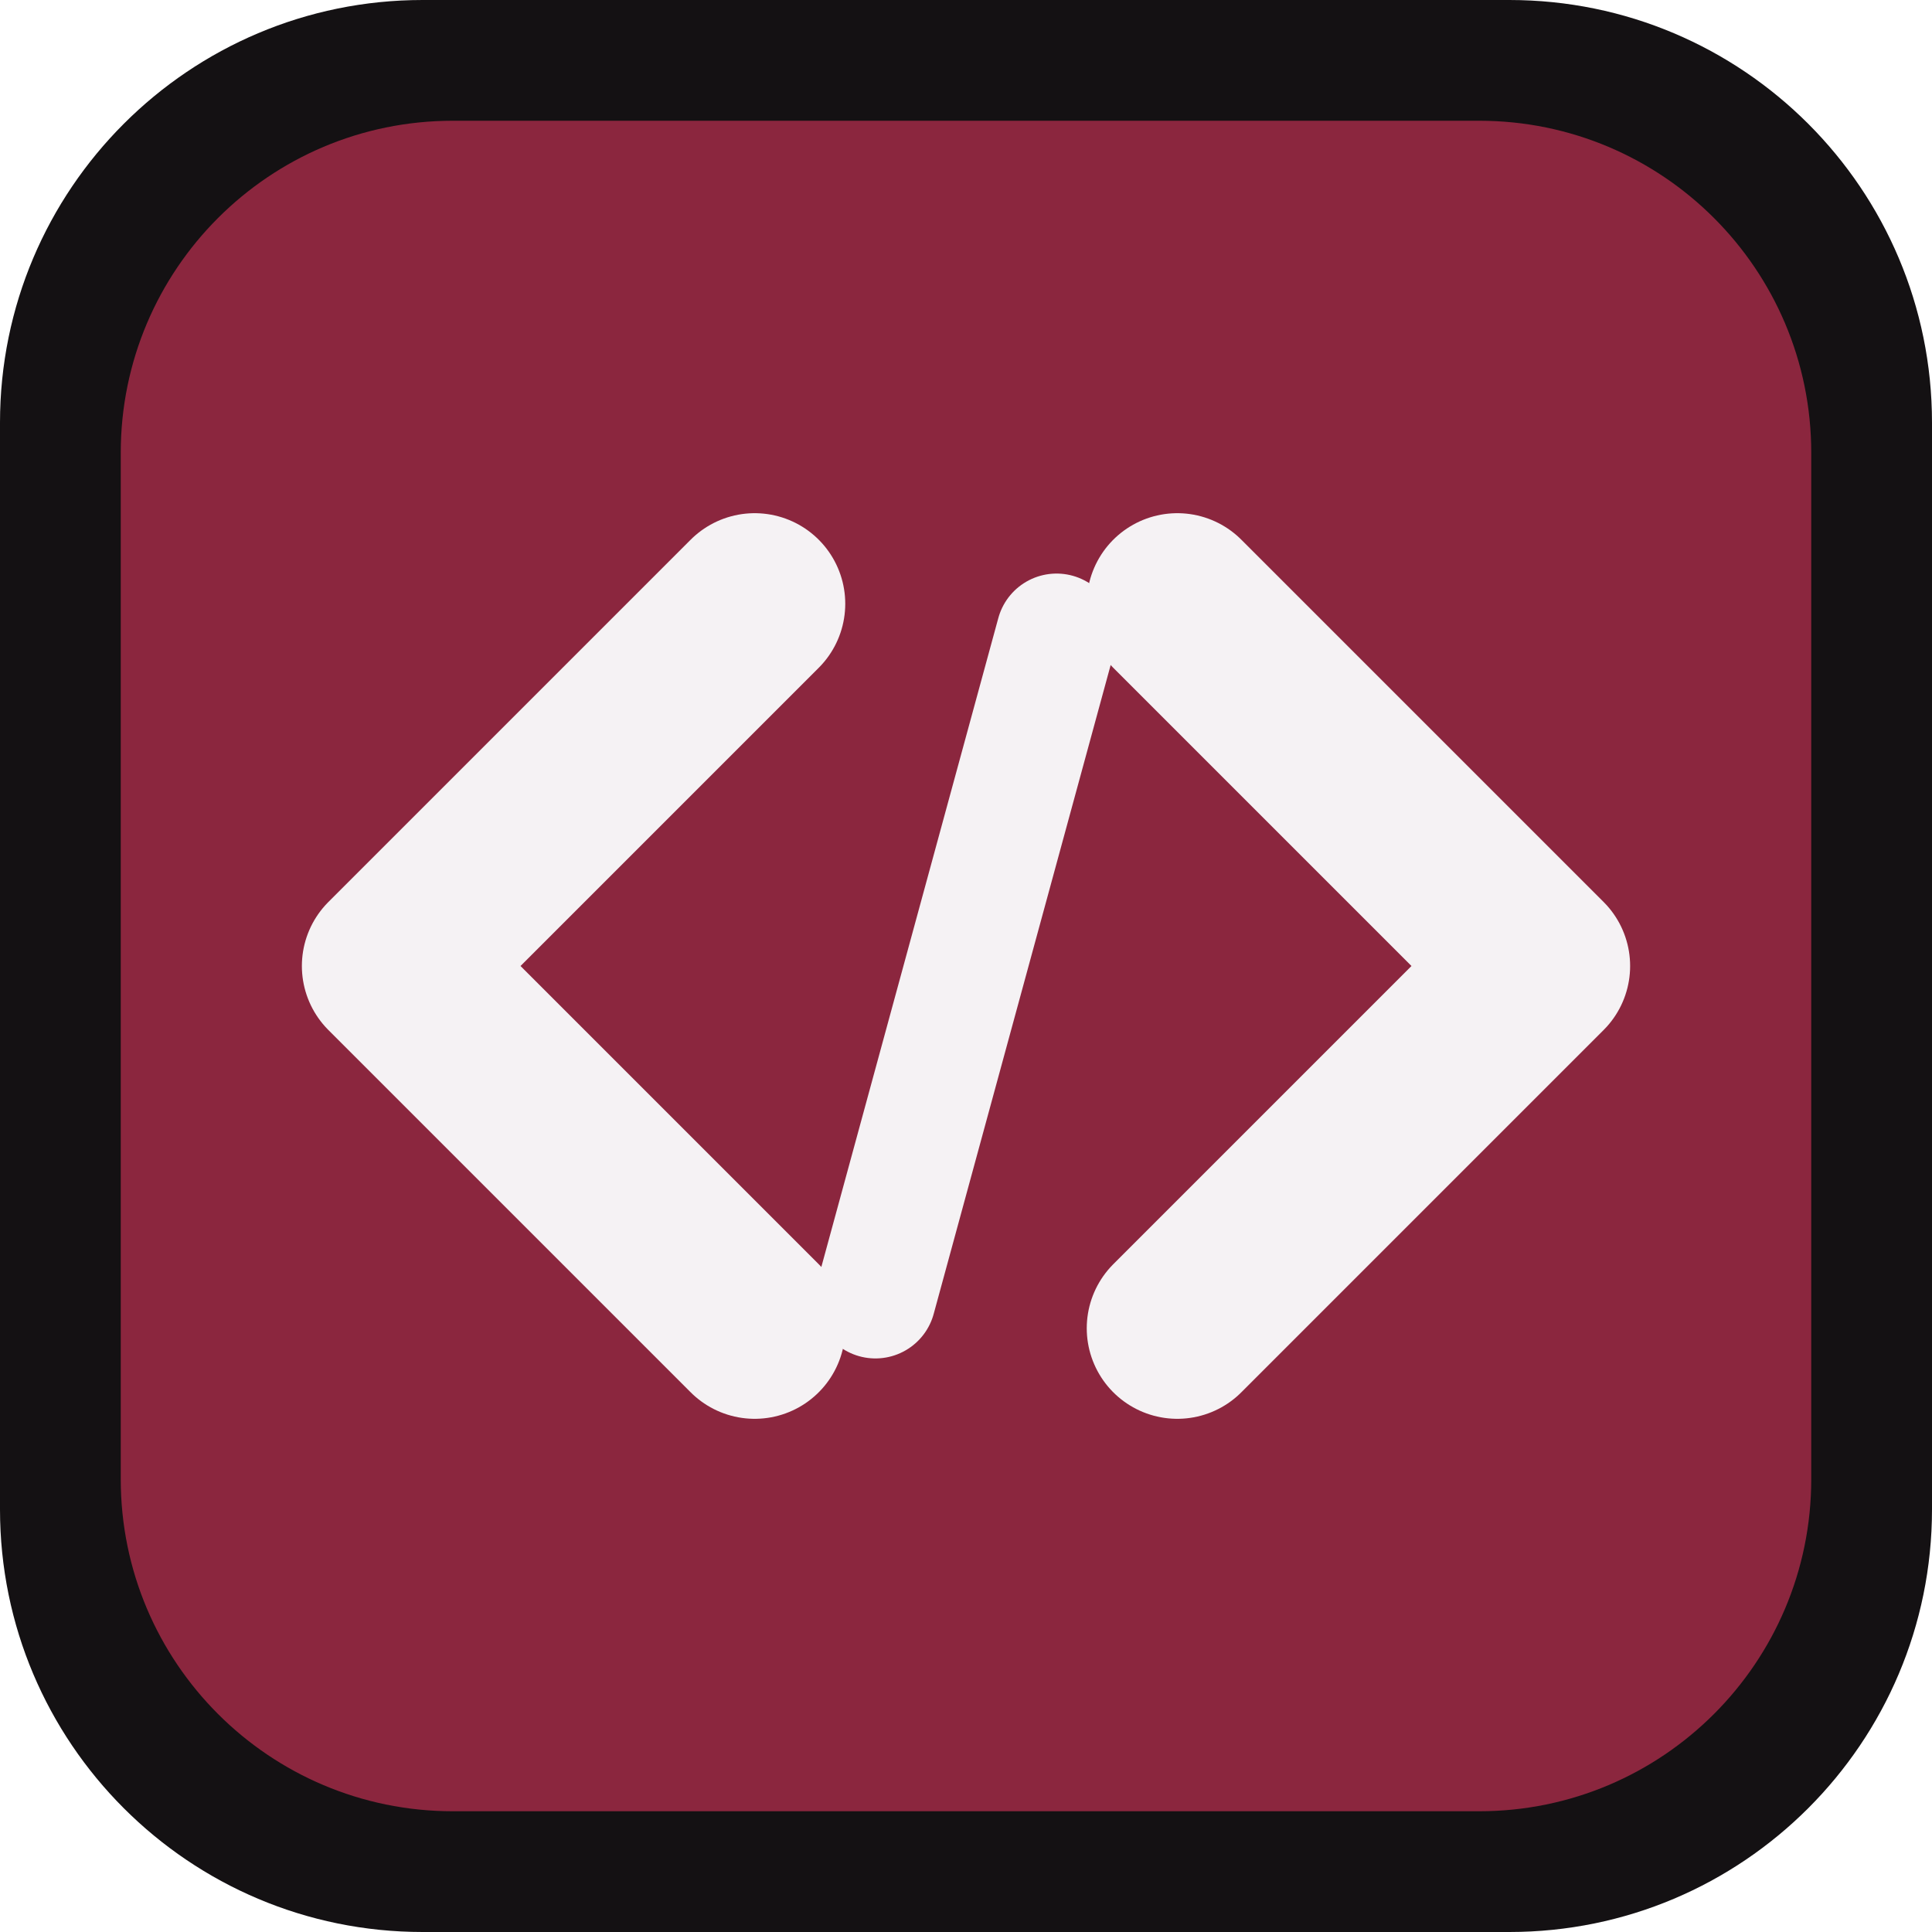
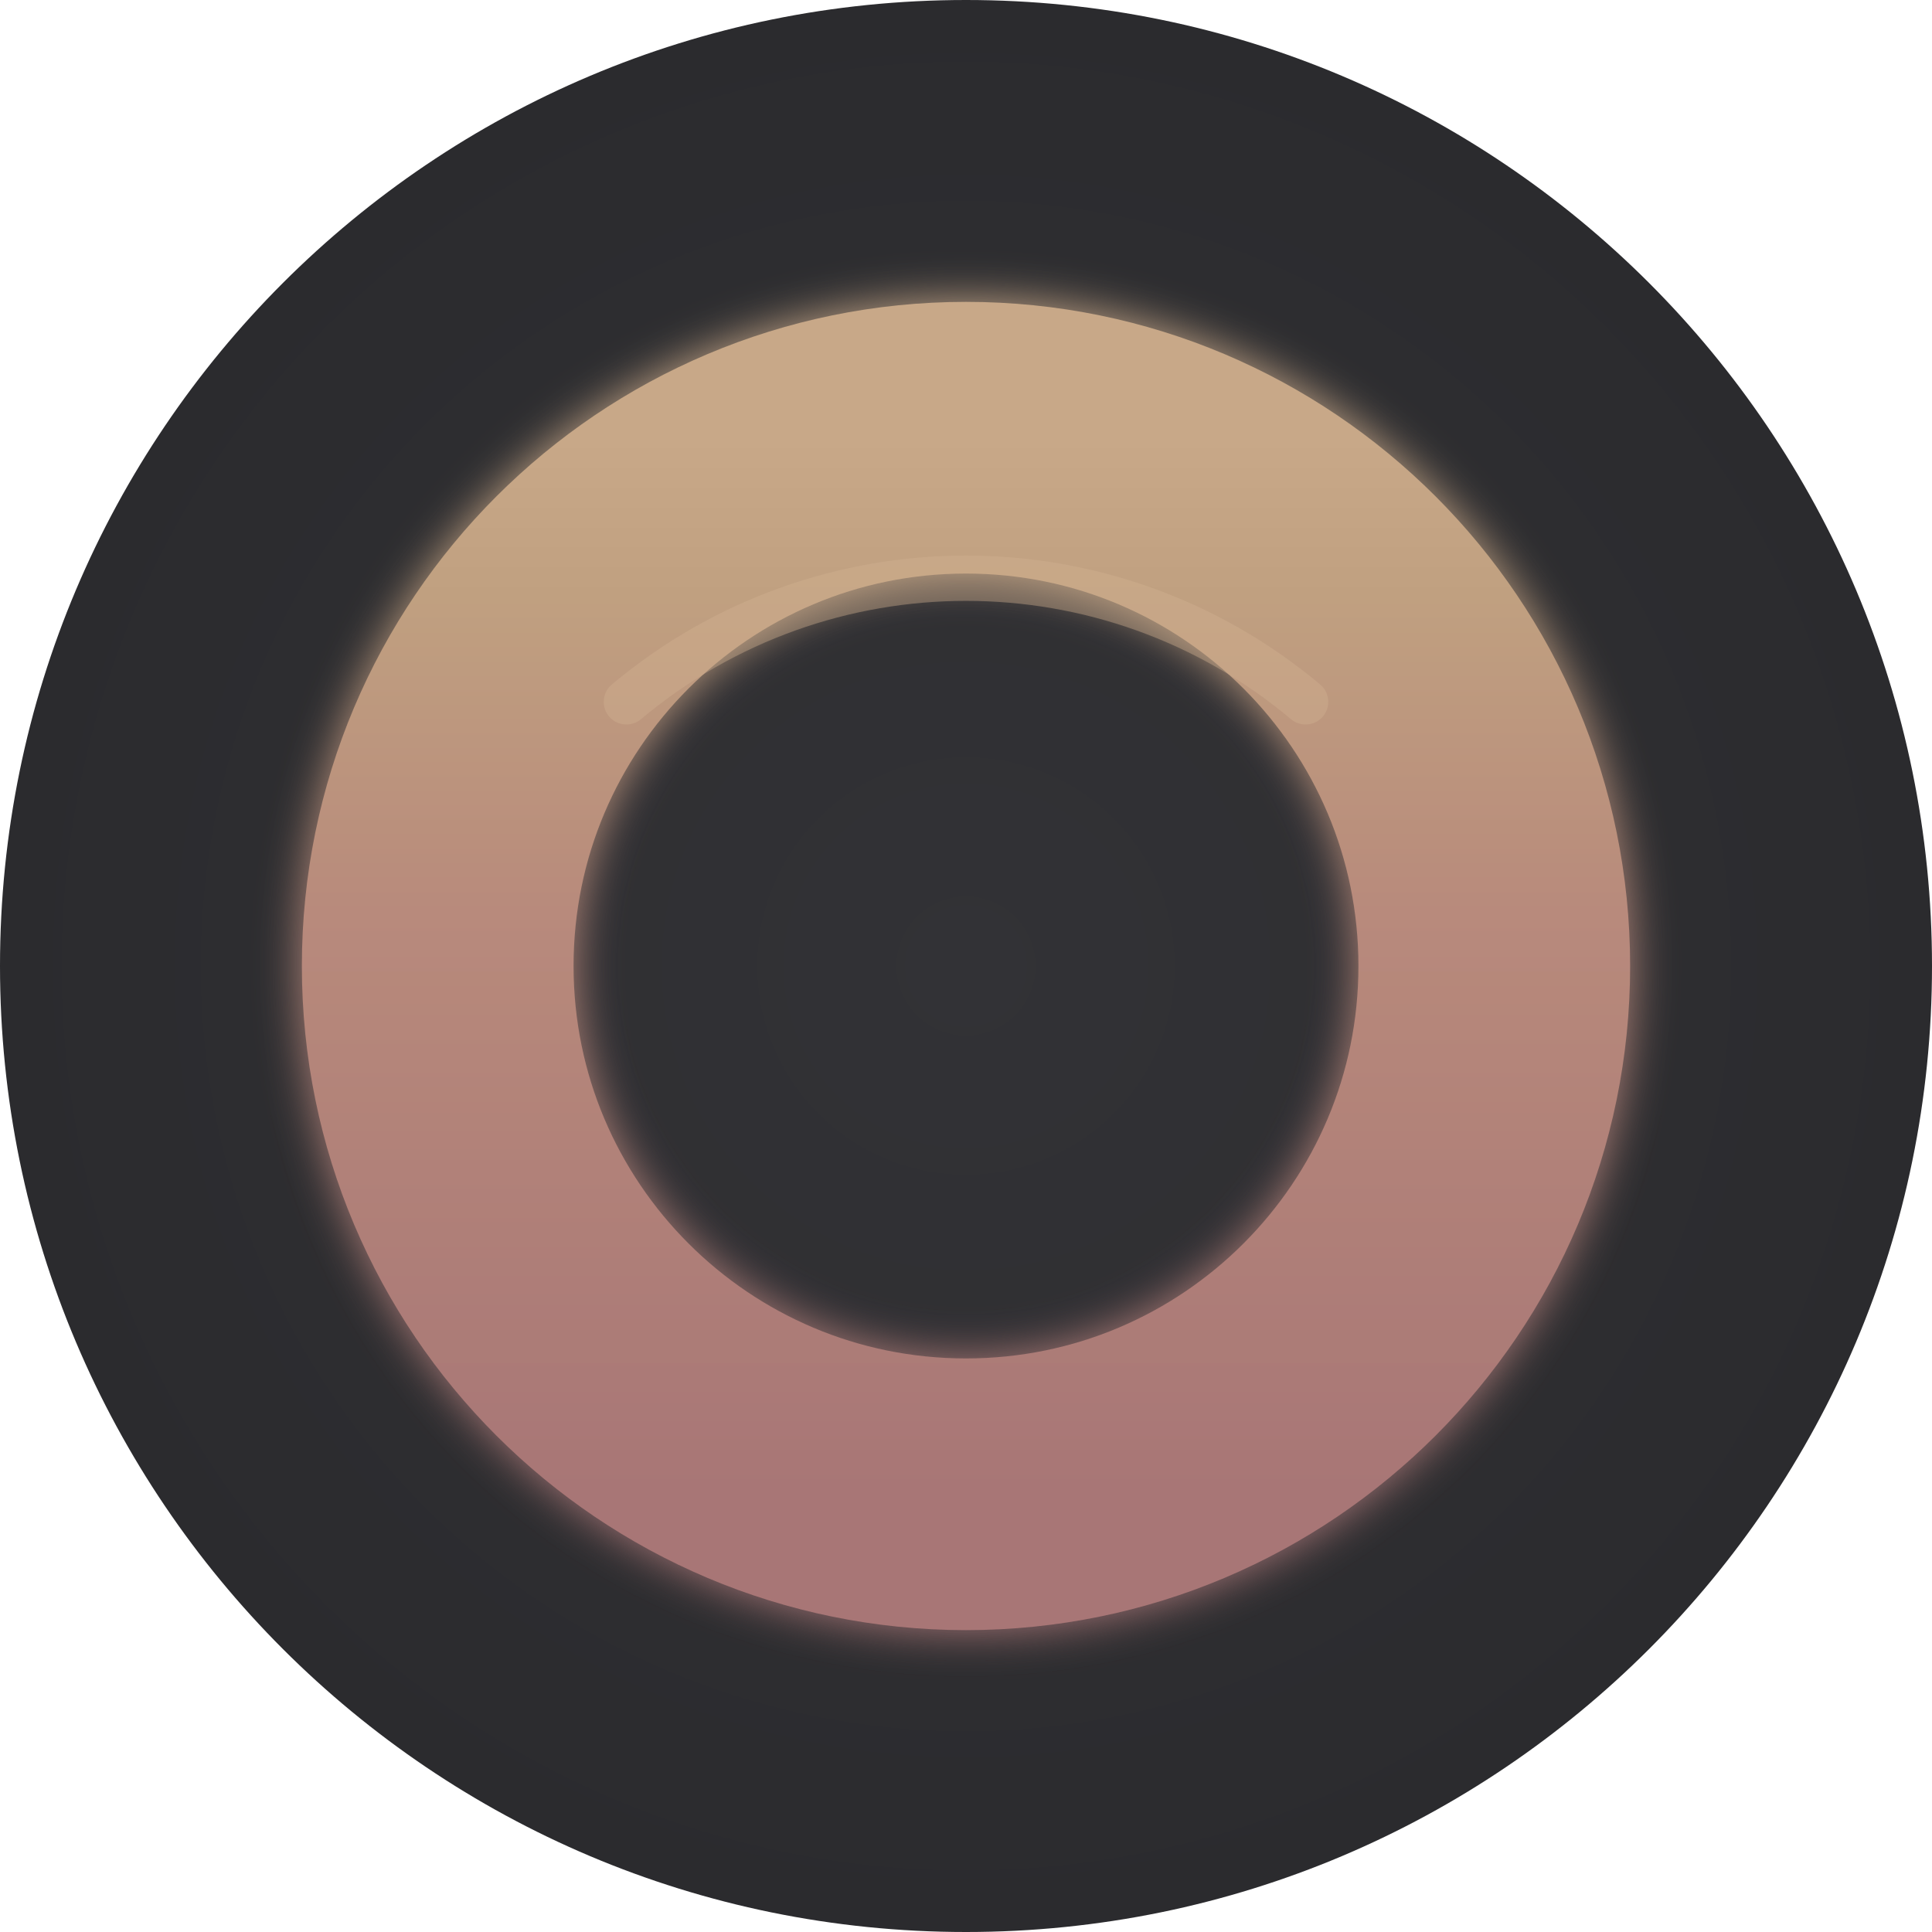
- <svg xmlns="http://www.w3.org/2000/svg" viewBox="0 0 64 64" width="64" height="64">
-   <rect width="64" height="64" rx="14" fill="#141113" />
-   <rect x="4" y="4" width="56" height="56" rx="11" fill="#8b263e" />
-   <path d="M25 20 13 32 25 44M39 20 51 32 39 44" fill="none" stroke="#f5f2f4" stroke-width="6" stroke-linecap="round" stroke-linejoin="round" />
-   <path d="m35 21-6 22" fill="none" stroke="#f5f2f4" stroke-width="4" stroke-linecap="round" />
+ <svg xmlns="http://www.w3.org/2000/svg" viewBox="0 0 512 512" width="100%" height="100%">
+   <defs>
+     <radialGradient id="bgGradient" cx="50%" cy="50%" r="50%" fx="50%" fy="50%">
+       <stop offset="0%" stop-color="#323236" />
+       <stop offset="100%" stop-color="#2b2b2e" />
+     </radialGradient>
+     <linearGradient id="ringGradient" x1="0%" y1="100%" x2="0%" y2="0%">
+       <stop offset="0%" stop-color="#a87676" />
+       <stop offset="55%" stop-color="#b88a7b" />
+       <stop offset="85%" stop-color="#c0a080" />
+       <stop offset="100%" stop-color="#c8a888" />
+     </linearGradient>
+     <filter id="softGlow" x="-20%" y="-20%" width="140%" height="140%">
+       <feGaussianBlur stdDeviation="6" result="blur" />
+       <feComposite in="SourceGraphic" in2="blur" operator="over" />
+     </filter>
+   </defs>
+   <circle cx="256" cy="256" r="256" fill="url(#bgGradient)" />
+   <circle cx="256" cy="256" r="140" fill="none" stroke="url(#ringGradient)" stroke-width="72" stroke-linecap="round" filter="url(#softGlow)" />
+   <path d="M 166 186 A 140 140 0 0 1 346 186" fill="none" stroke="#d2b292" stroke-width="12" stroke-linecap="round" opacity="0.4" />
</svg>
